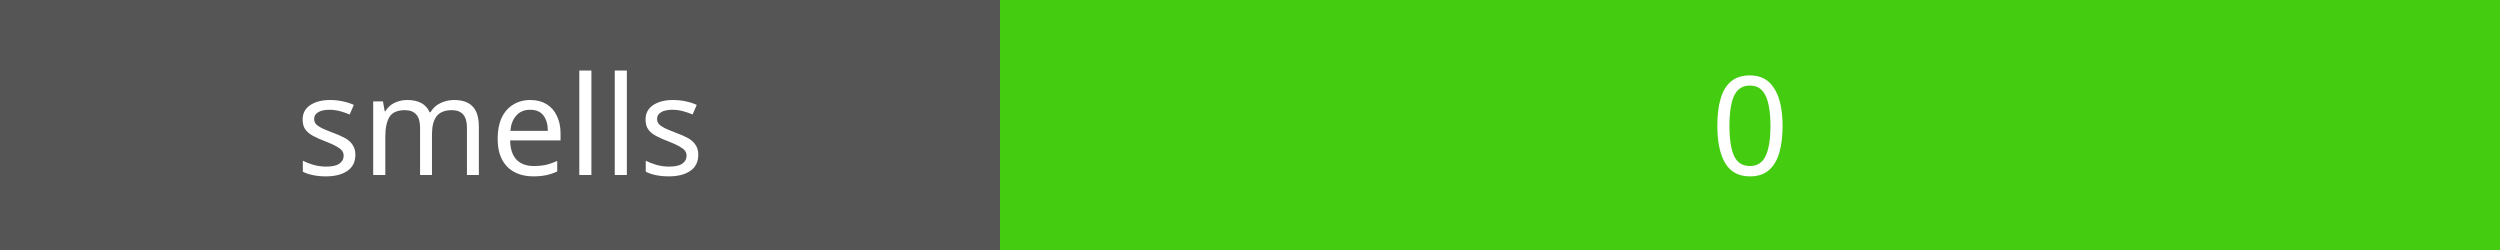
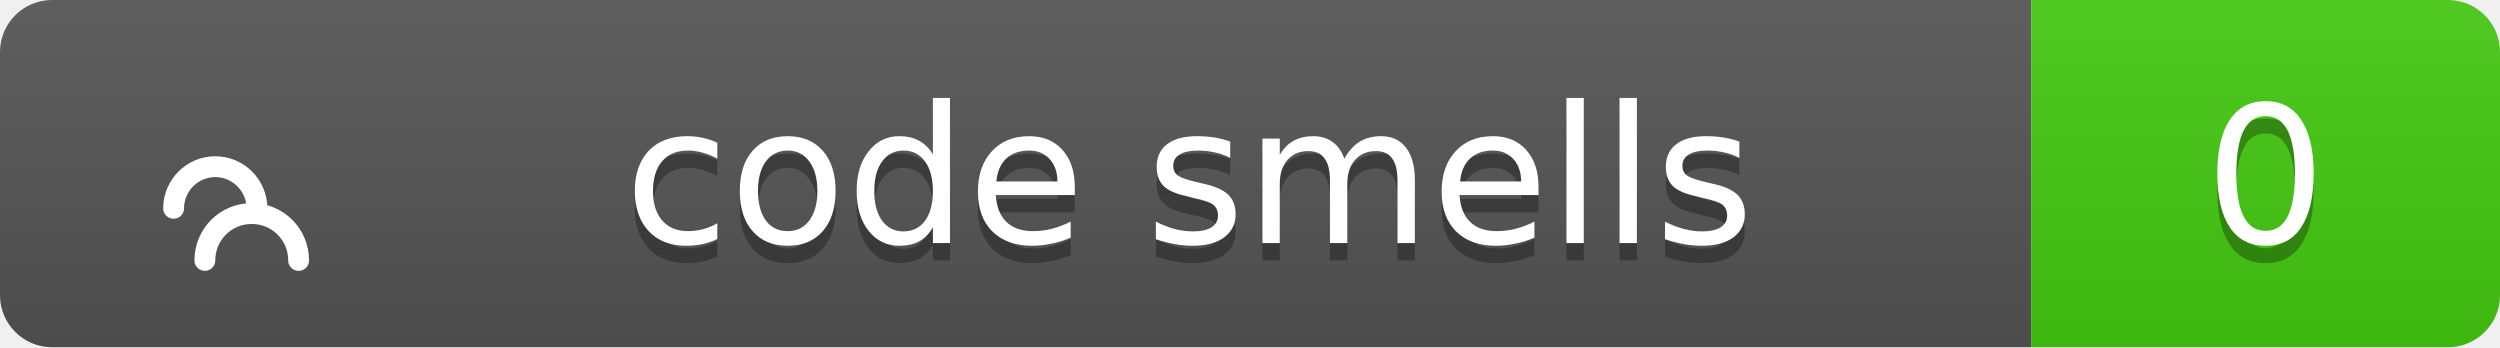
- <svg xmlns="http://www.w3.org/2000/svg" width="200" height="20">
-   <rect width="200" height="20" fill="#555" />
-   <rect x="80" width="120" height="20" fill="#4c1" />
-   <text x="40" y="14" fill="#fff" text-anchor="middle" font-family="Verdana" font-size="11">smells</text>
-   <text x="140" y="14" fill="#fff" text-anchor="middle" font-family="Verdana" font-size="11">0</text>
+ <svg xmlns="http://www.w3.org/2000/svg" width="144" height="20">
+   <linearGradient id="b" x2="0" y2="100%">
+     <stop offset="0" stop-color="#bbb" stop-opacity=".1" />
+     <stop offset="1" stop-opacity=".1" />
+   </linearGradient>
+   <clipPath id="a">
+     <rect width="144" height="20" rx="3" fill="#fff" />
+   </clipPath>
+   <g clip-path="url(#a)">
+     <path fill="#555" d="M0 0h117v20H0z" />
+     <path fill="#4c1" d="M117 0h27v20H117z" />
+     <path fill="url(#b)" d="M0 0h144v20H0z" />
+   </g>
+   <g fill="#fff" text-anchor="middle" font-family="Verdana,Geneva,DejaVu Sans,sans-serif" text-rendering="geometricPrecision" font-size="11">
+     <g transform="translate(7, 3) scale(0.6)">
+       <path d="M17 20c0-2.5-2-4.5-4.5-4.5S8 17.5 8 20M13 15c0-2.2-1.8-4-4-4s-4 1.8-4 4" stroke="#fff" stroke-width="2" stroke-linecap="round" stroke-linejoin="round" fill="none" />
+     </g>
+     <text x="68.5" y="15" fill="#010101" fill-opacity=".3">code smells</text>
+     <text x="68.5" y="14">code smells</text>
+     <text x="130.5" y="15" fill="#010101" fill-opacity=".3">0</text>
+     <text x="130.5" y="14">0</text>
+   </g>
</svg>
